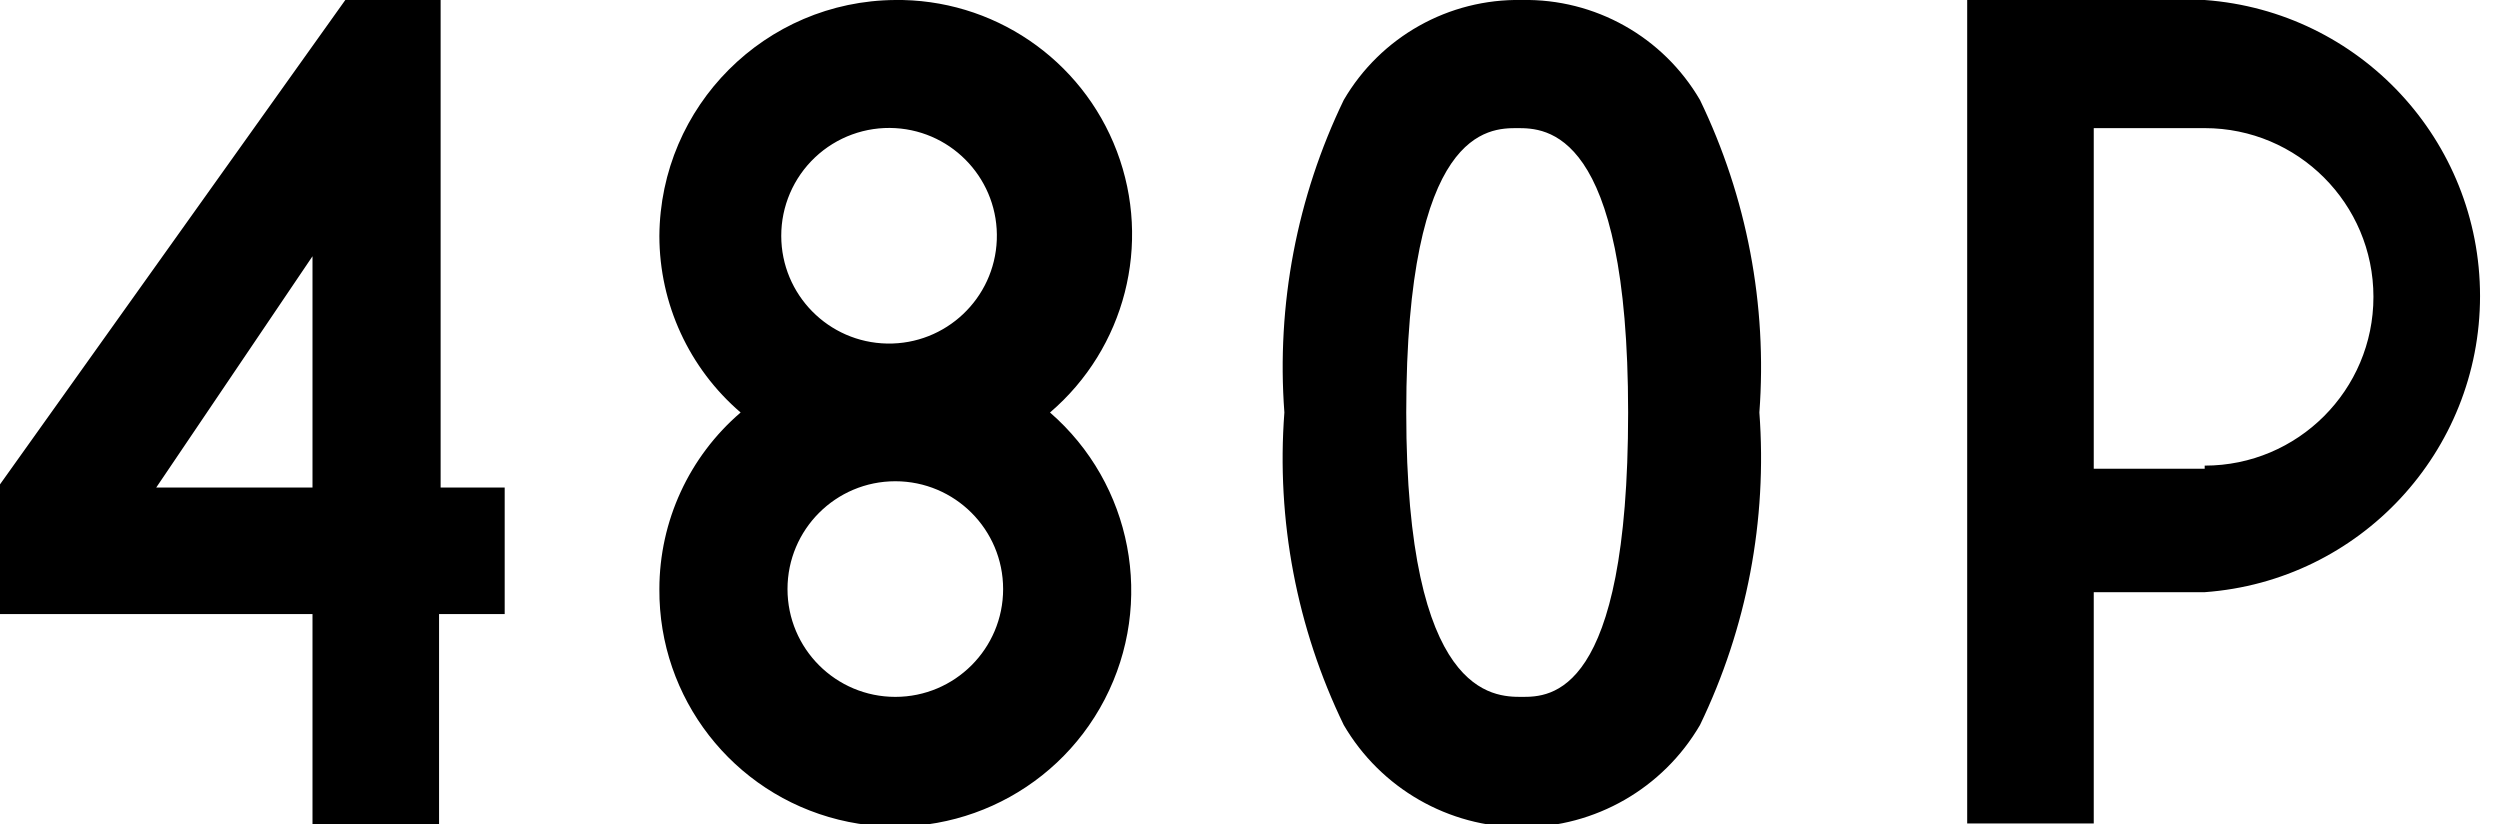
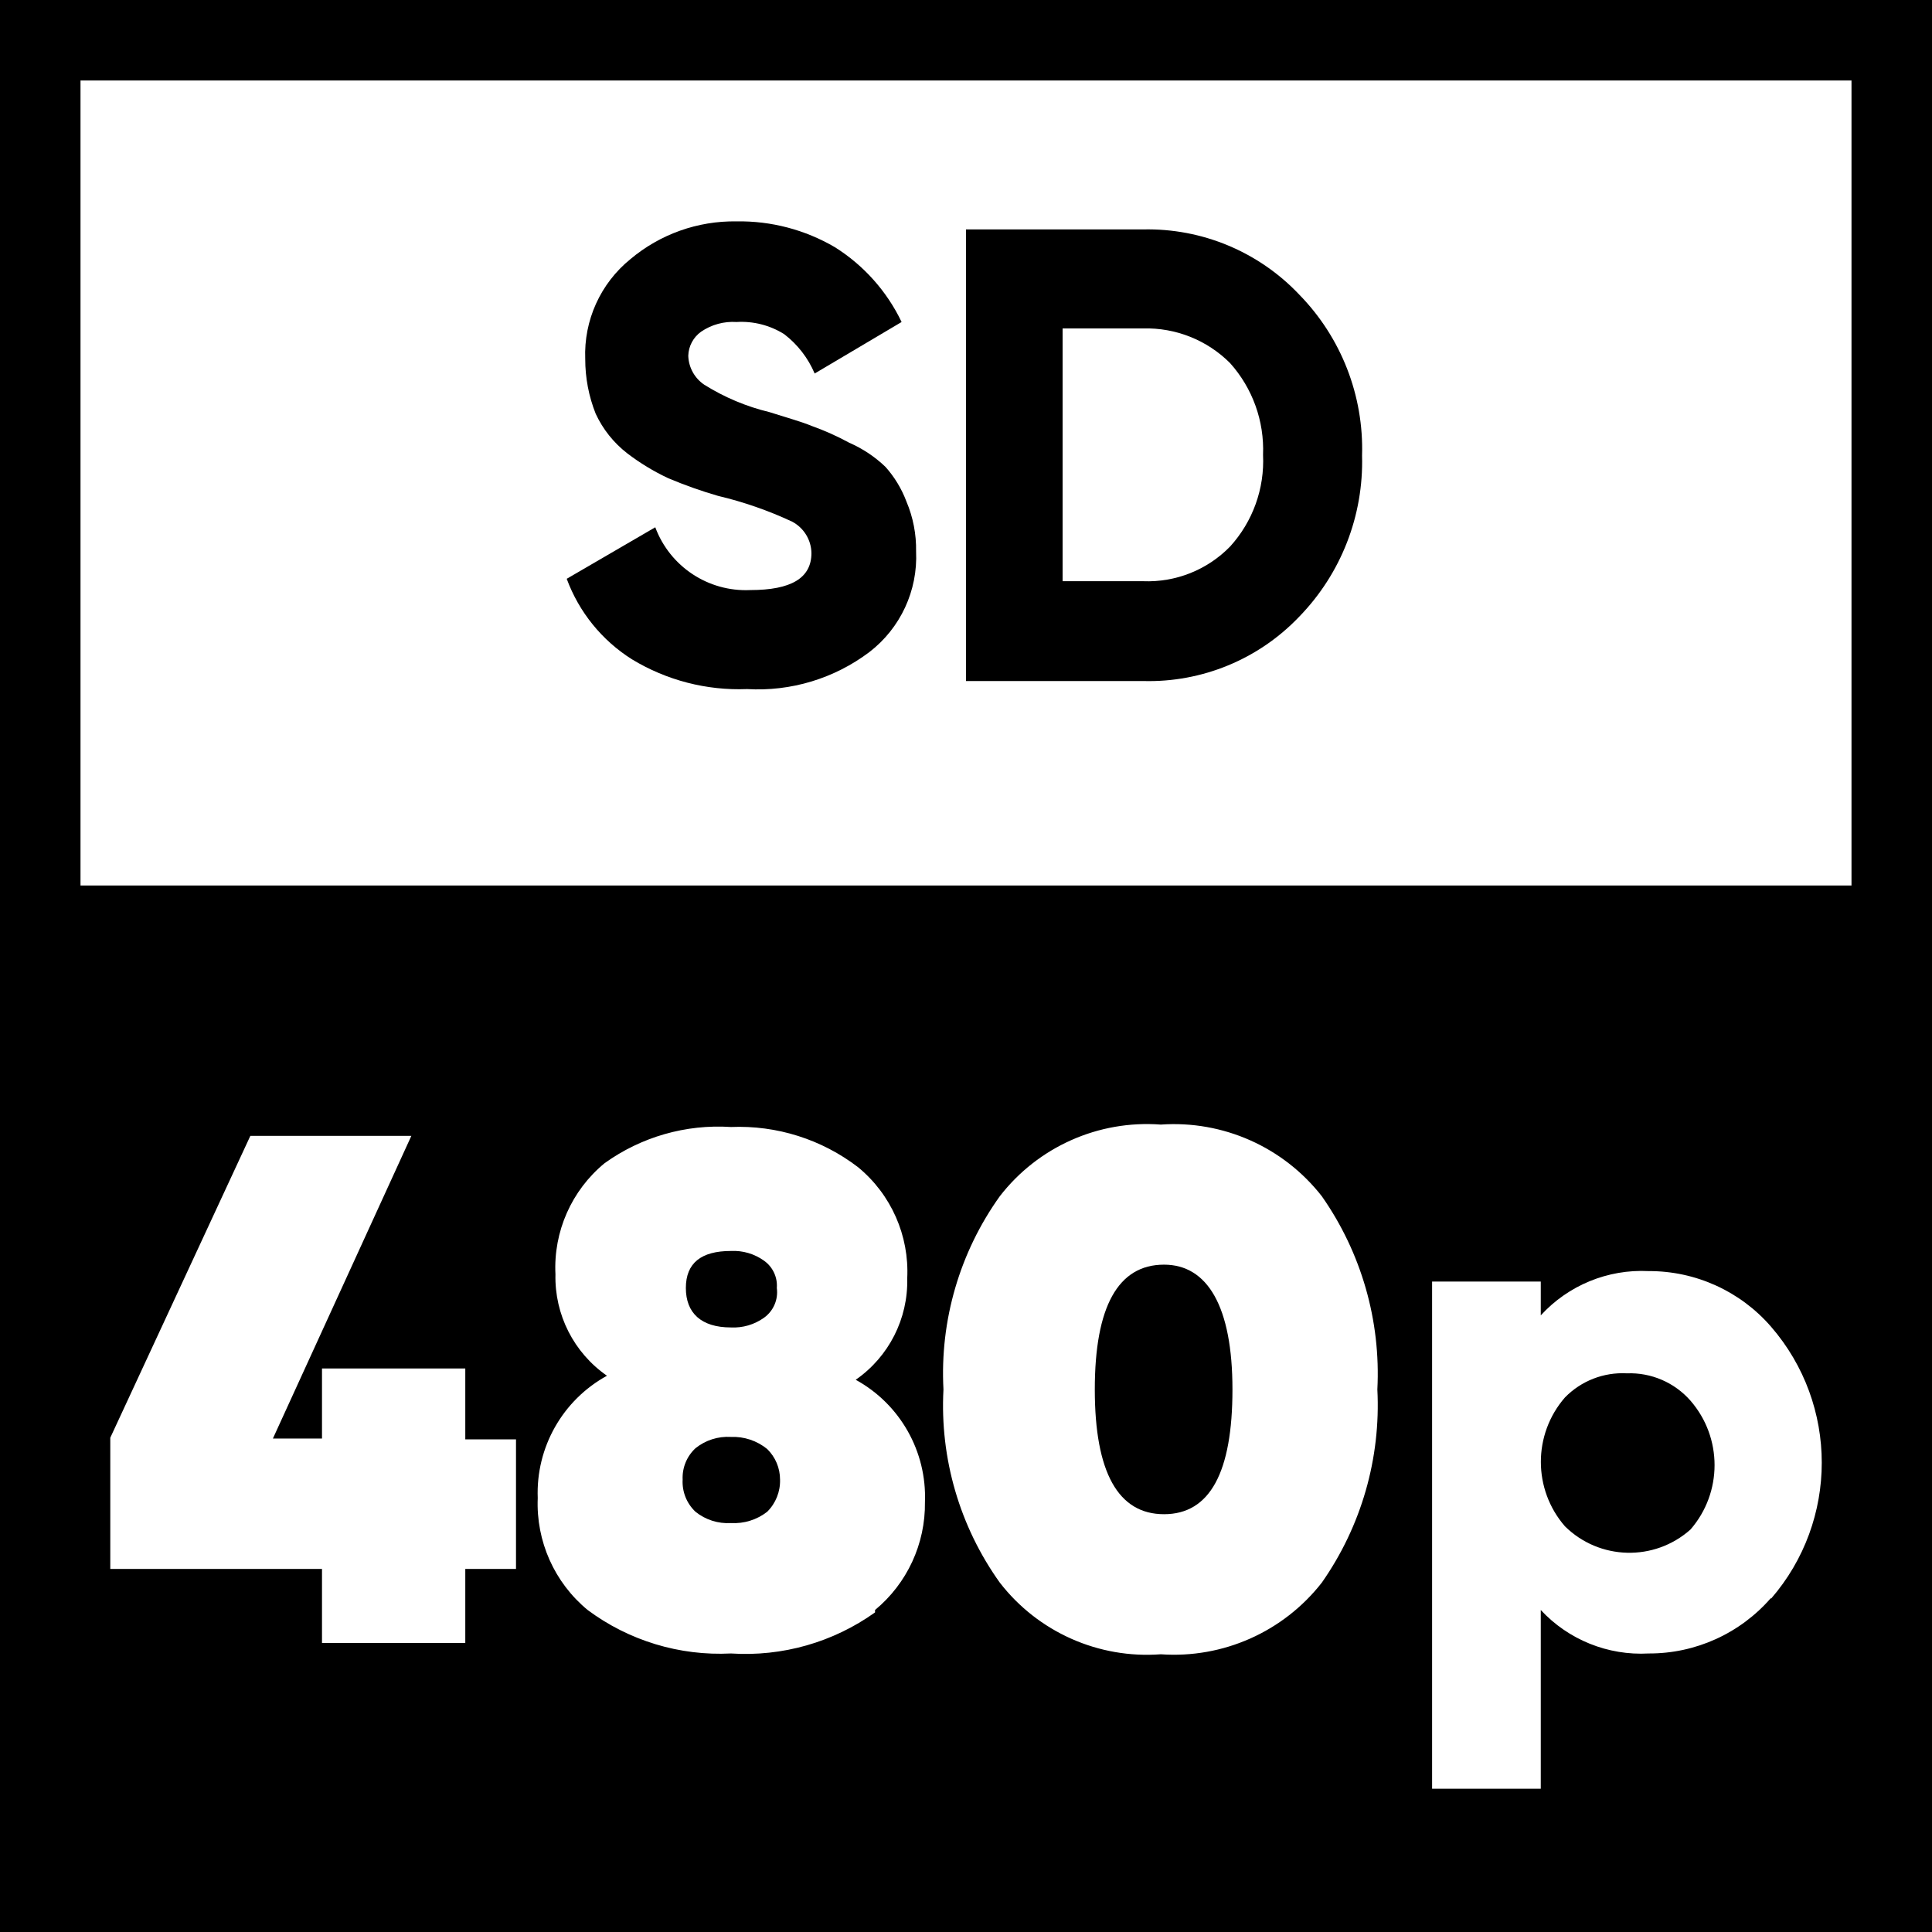
- <svg xmlns="http://www.w3.org/2000/svg" viewBox="0 0 16 5.27">
-   <path d="M2.82 0h-.61L0 3.1v.83h2v1.35h.81V3.93h.42v-.81h-.41zM2 1.64v1.48H1zM5.73 0a1.52 1.52 0 00-1.51 1.51 1.49 1.49 0 00.52 1.13 1.49 1.49 0 00-.52 1.13 1.51 1.51 0 102.5-1.13 1.5 1.5 0 00-1-2.64zm0 4.46a.69.69 0 11.69-.69.69.69 0 01-.69.69zm0-3.64a.69.69 0 11-.73.69.69.69 0 01.73-.69zM9.74 0A1.29 1.29 0 008.6.64a3.93 3.93 0 00-.38 2 3.91 3.91 0 00.38 2 1.32 1.32 0 002.28 0 3.93 3.93 0 00.38-2 3.93 3.93 0 00-.38-2A1.29 1.29 0 009.74 0zm0 4.46c-.18 0-.74 0-.74-1.82S9.53.82 9.71.82s.71 0 .71 1.82-.5 1.82-.68 1.82zM14.11 0h-1.52v5.27h.81V3.79h.71a1.9 1.9 0 000-3.79zm0 3h-.71V.82h.71a1.08 1.08 0 010 2.16z" />
+ <svg xmlns="http://www.w3.org/2000/svg" viewBox="0 0 24 24">
+   <path d="M9.28,8.56a2.56,2.56,0,0,1-1.43-.37,2,2,0,0,1-.81-1l1.1-.64a1.2,1.2,0,0,0,1.18.78c.51,0,.76-.15.76-.46a.45.45,0,0,0-.24-.39,4.76,4.76,0,0,0-.92-.32,5.51,5.51,0,0,1-.62-.22,2.78,2.78,0,0,1-.51-.31,1.33,1.33,0,0,1-.39-.49,1.83,1.83,0,0,1-.13-.68,1.52,1.52,0,0,1,.56-1.24,2,2,0,0,1,1.32-.47,2.34,2.34,0,0,1,1.22.32A2.24,2.24,0,0,1,11.2,4l-1.08.64a1.21,1.21,0,0,0-.38-.49A1,1,0,0,0,9.15,4a.7.7,0,0,0-.44.12.38.38,0,0,0-.16.3.45.45,0,0,0,.2.36,2.73,2.73,0,0,0,.81.34c.22.07.4.12.52.17a3.32,3.32,0,0,1,.47.21A1.54,1.54,0,0,1,11,5.8a1.37,1.37,0,0,1,.26.43,1.52,1.52,0,0,1,.12.62,1.49,1.49,0,0,1-.58,1.25A2.3,2.3,0,0,1,9.28,8.56Z" />
+   <path d="M14.2,2.85a2.59,2.59,0,0,1,1.94.81,2.74,2.74,0,0,1,.78,2,2.76,2.76,0,0,1-.78,2,2.58,2.58,0,0,1-1.94.8H12V2.85Zm0,4.37a1.43,1.43,0,0,0,1.08-.43,1.58,1.58,0,0,0,.41-1.14,1.61,1.61,0,0,0-.41-1.14,1.47,1.47,0,0,0-1.08-.43h-1V7.22Z" />
+   <path d="M0,0V12H24V0ZM23,11H1V1H23Z" />
+   <path d="M9.08,16.49a.65.65,0,0,0,.41-.12A.39.39,0,0,0,9.65,16a.38.38,0,0,0-.16-.34.65.65,0,0,0-.41-.12c-.37,0-.56.15-.56.46S8.71,16.49,9.08,16.49Z" />
+   <path d="M14.46,15.71c-.57,0-.86.52-.86,1.55s.29,1.55.86,1.55.85-.52.85-1.55S15,15.71,14.46,15.71Z" />
+   <path d="M9.08,17.85a.64.64,0,0,0-.44.14.5.5,0,0,0-.16.39.51.51,0,0,0,.16.4.64.64,0,0,0,.44.14.67.67,0,0,0,.45-.14.54.54,0,0,0,.16-.4A.53.53,0,0,0,9.53,18,.67.67,0,0,0,9.08,17.85Z" />
+   <path d="M0,12V24H24V12Zm6.41,7.49H5.78v.92H4v-.92H1.37V17.86l1.74-3.75h2L3.39,17.87H4V17H5.78v.88h.63Zm4.46.54a2.77,2.77,0,0,1-1.79.51A2.75,2.75,0,0,1,7.3,20a1.71,1.71,0,0,1-.62-1.39,1.66,1.66,0,0,1,.86-1.52,1.49,1.49,0,0,1-.64-1.26,1.68,1.68,0,0,1,.61-1.38A2.42,2.42,0,0,1,9.08,14a2.43,2.43,0,0,1,1.58.5,1.68,1.68,0,0,1,.61,1.38,1.49,1.49,0,0,1-.64,1.26,1.66,1.66,0,0,1,.86,1.52A1.71,1.71,0,0,1,10.87,20Zm5.55-.37a2.33,2.33,0,0,1-2,.89,2.31,2.31,0,0,1-2-.89,3.78,3.78,0,0,1-.7-2.4,3.78,3.78,0,0,1,.7-2.4,2.31,2.31,0,0,1,2-.89,2.33,2.33,0,0,1,2,.89,3.84,3.84,0,0,1,.69,2.4A3.84,3.84,0,0,1,16.42,19.66Zm5.58.19a2,2,0,0,1-1.52.69A1.7,1.7,0,0,1,19.14,20v2.22H17.79v-6.3h1.35v.42a1.7,1.7,0,0,1,1.34-.55,2,2,0,0,1,1.52.69,2.58,2.58,0,0,1,0,3.38Z" />
+   <path d="M20.21,17.06a1,1,0,0,0-.77.3,1.22,1.22,0,0,0,0,1.6A1.14,1.14,0,0,0,21,19a1.22,1.22,0,0,0,0-1.6A1,1,0,0,0,20.21,17.06Z" />
</svg>
